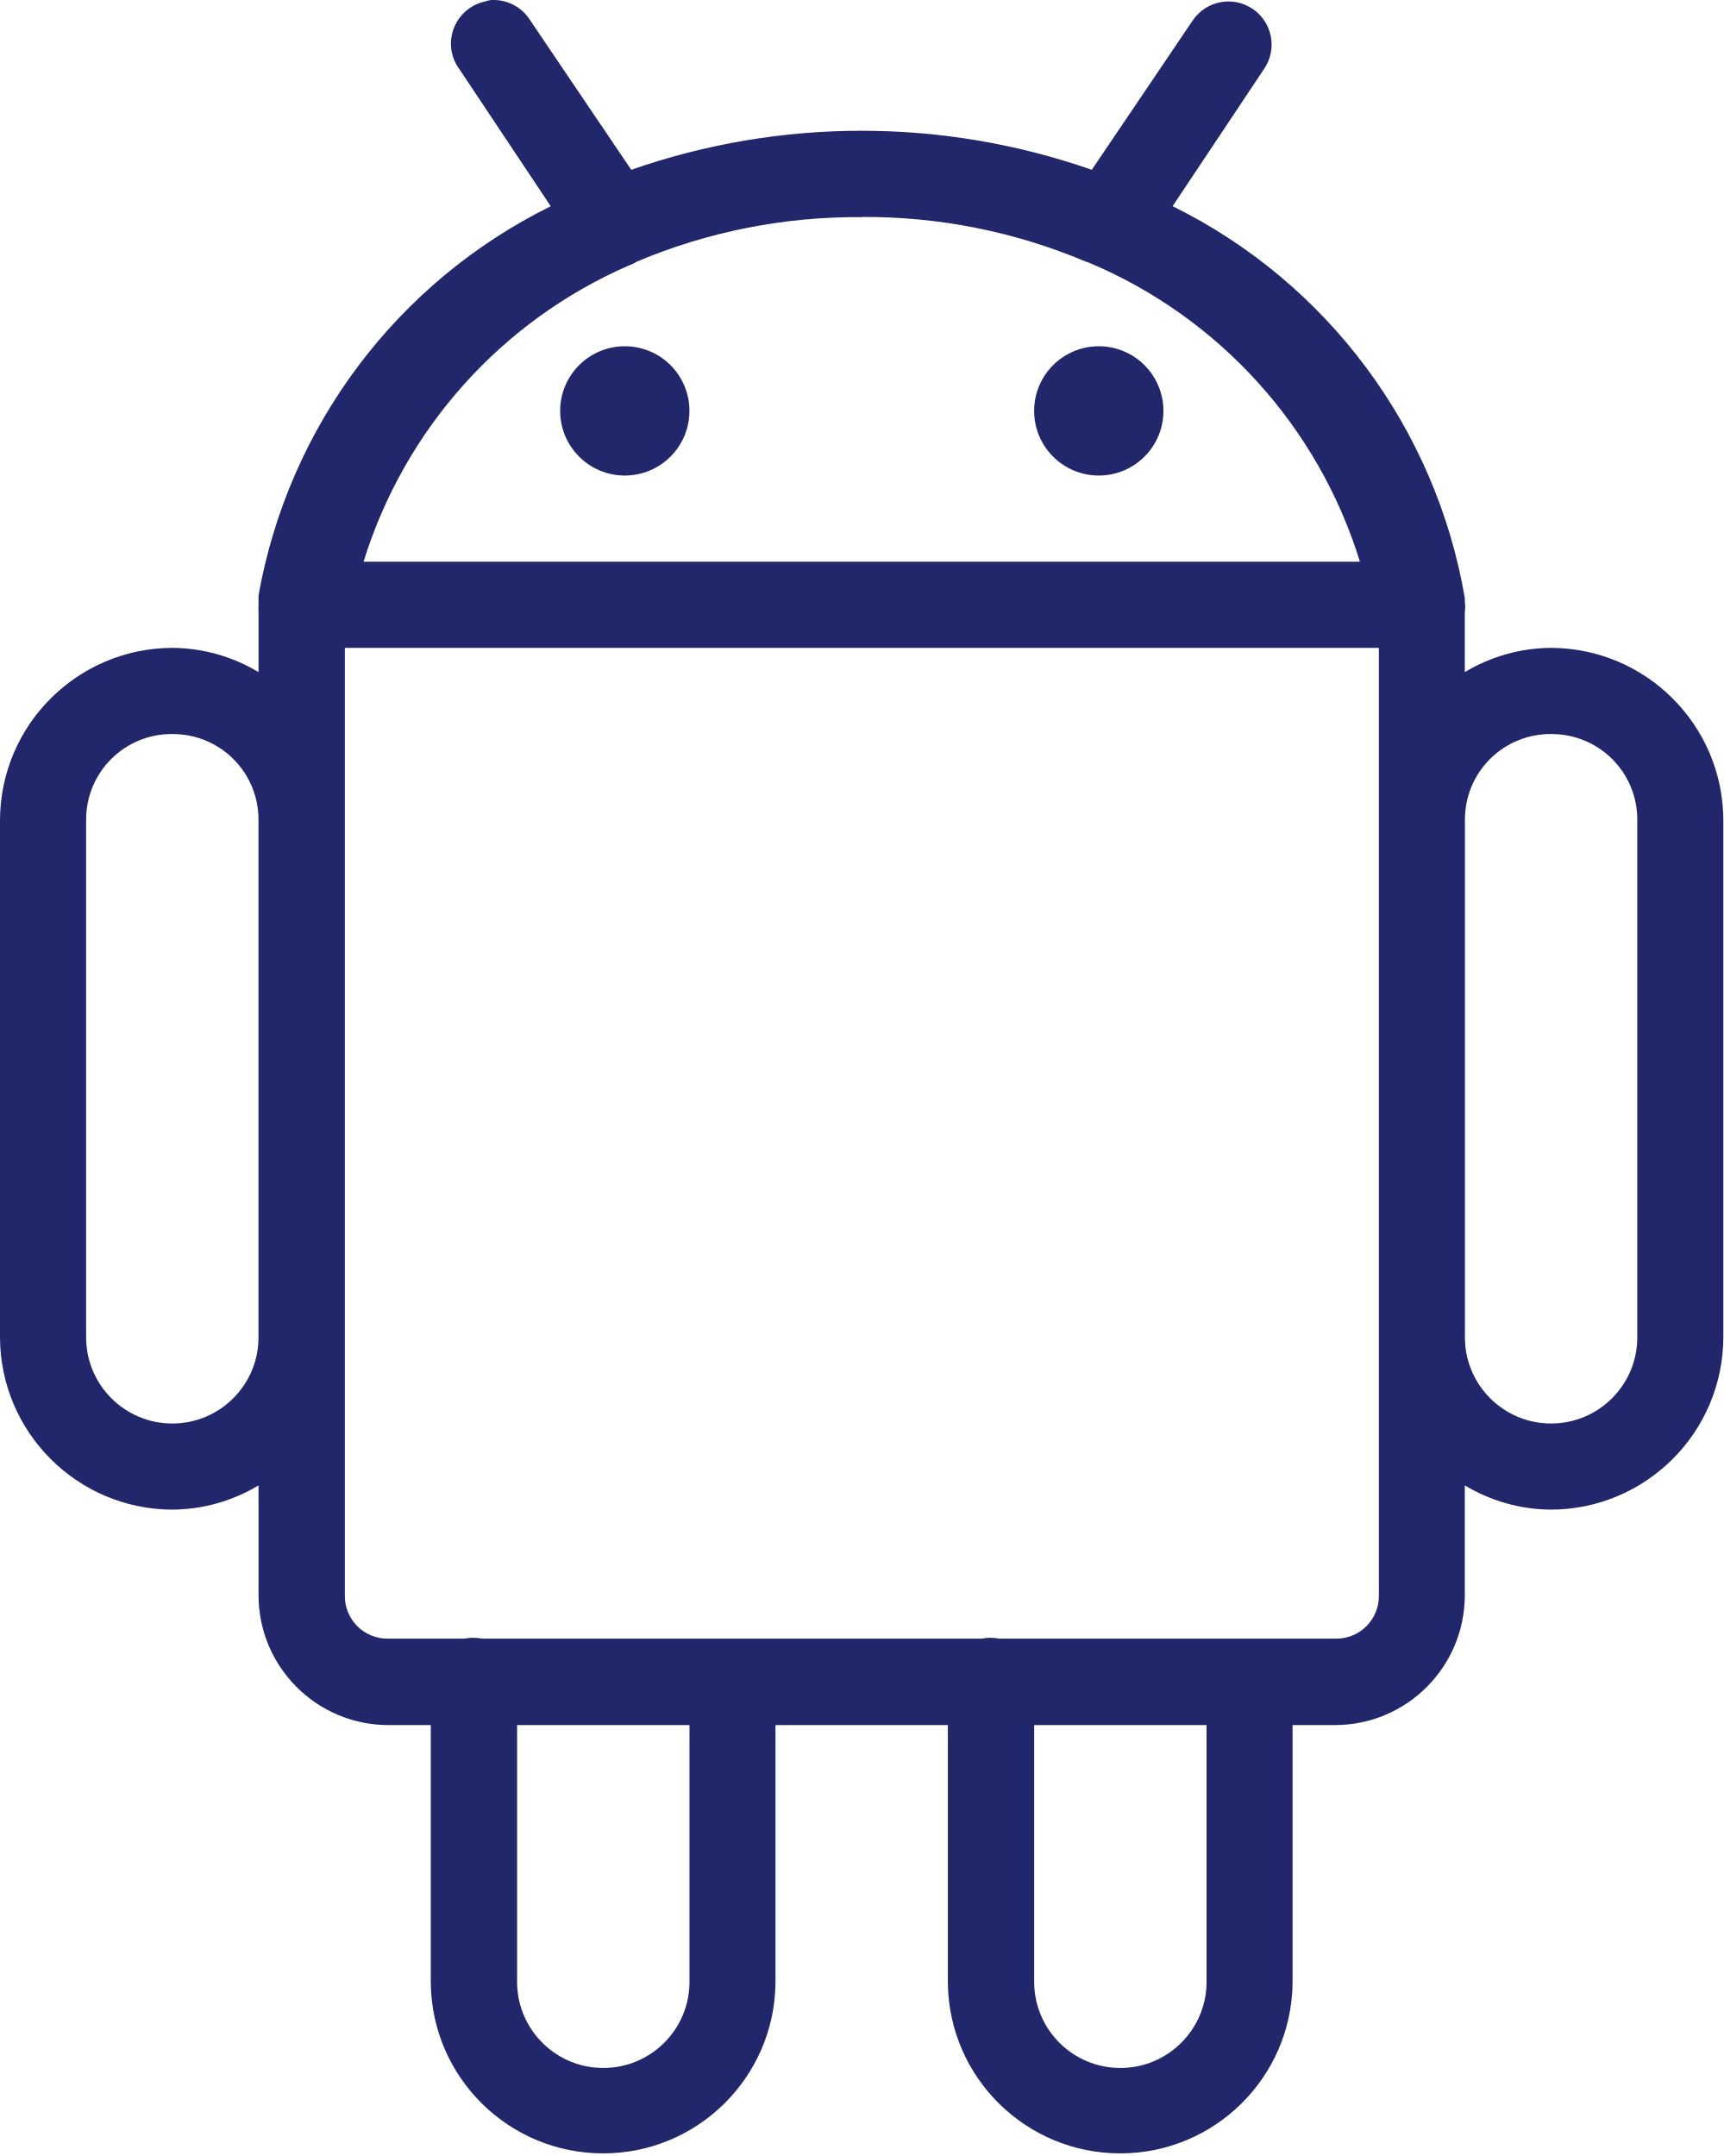
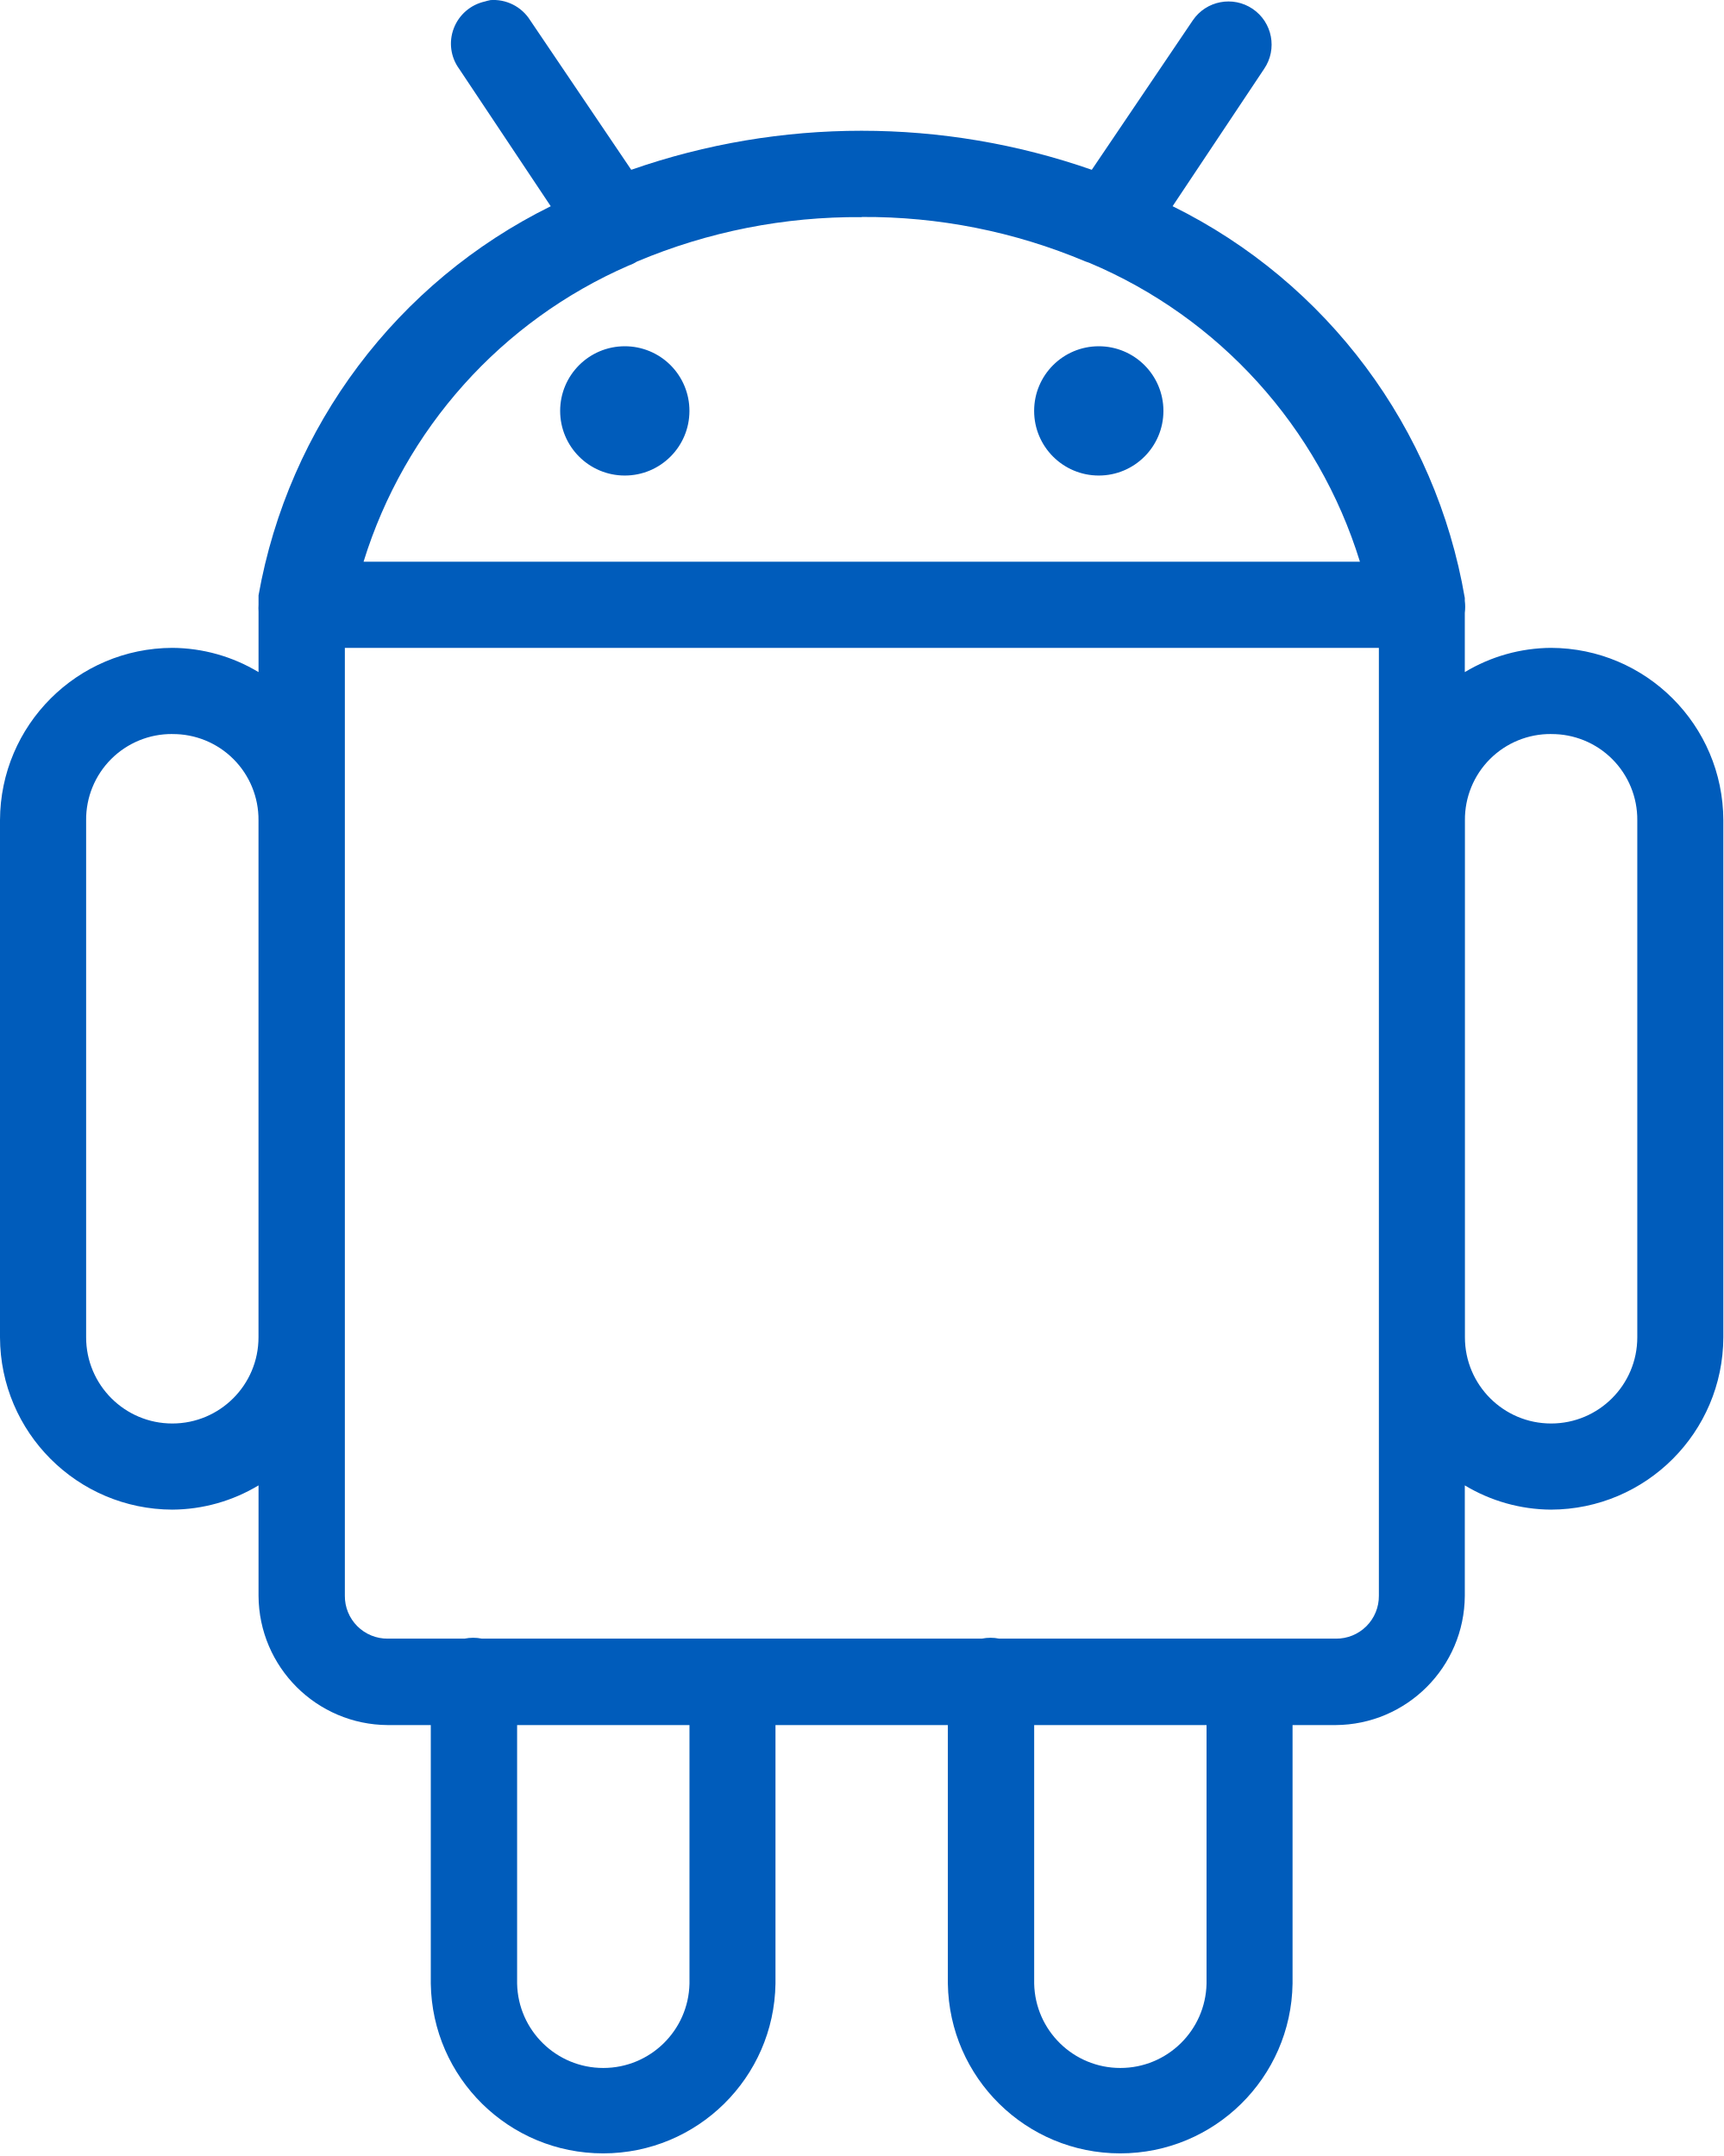
<svg xmlns="http://www.w3.org/2000/svg" width="44.128" height="55.2" viewBox="0 0 44.128 55.2">
-   <path id="path366" d="M602.81,6881.95c-.048.01-.1.022-.138.035a1.108,1.108,0,0,0-.793.685,1.093,1.093,0,0,0,.138,1.039l2.344,3.517a13.807,13.807,0,0,0-7.481,9.963v.242a1.231,1.231,0,0,0,0,.172v1.551a4.331,4.331,0,0,0-2.206-.621,4.427,4.427,0,0,0-4.413,4.413v13.238a4.427,4.427,0,0,0,4.413,4.413,4.331,4.331,0,0,0,2.206-.621v2.827a3.328,3.328,0,0,0,3.31,3.31h1.1v6.619a4.413,4.413,0,0,0,8.825,0v-6.619h4.413v6.619a4.413,4.413,0,0,0,8.825,0v-6.619h1.1a3.328,3.328,0,0,0,3.31-3.31v-2.827a4.331,4.331,0,0,0,2.206.621,4.427,4.427,0,0,0,4.413-4.413v-13.238a4.427,4.427,0,0,0-4.413-4.413,4.331,4.331,0,0,0-2.206.621v-1.517a1.237,1.237,0,0,0,0-.31v-.07a13.775,13.775,0,0,0-7.481-10.032l2.344-3.517a1.1,1.1,0,1,0-1.827-1.241l-2.586,3.826a17.886,17.886,0,0,0-11.791,0l-2.586-3.826a1.109,1.109,0,0,0-1.034-.518Zm9.515,5.551a14.506,14.506,0,0,1,5.723,1.138c.035.013.069.026.1.035a12.215,12.215,0,0,1,6.93,7.653H599.569a12.2,12.2,0,0,1,6.791-7.584.951.951,0,0,0,.207-.1,14.509,14.509,0,0,1,5.757-1.138Zm-6.068,3.31a1.655,1.655,0,1,0,1.655,1.655A1.653,1.653,0,0,0,606.257,6890.811Zm12.135,0a1.655,1.655,0,1,0,1.655,1.655A1.655,1.655,0,0,0,618.392,6890.811Zm-19.306,7.723h26.477V6922.8a1.089,1.089,0,0,1-1.1,1.1h-8.619a1.135,1.135,0,0,0-.448,0H602.6a1.136,1.136,0,0,0-.448,0H600.19a1.089,1.089,0,0,1-1.1-1.1v-24.271Zm-4.413,2.206a2.189,2.189,0,0,1,2.206,2.207v13.238a2.206,2.206,0,1,1-4.413,0v-13.238A2.189,2.189,0,0,1,594.674,6900.739Zm35.3,0a2.189,2.189,0,0,1,2.206,2.207v13.238a2.206,2.206,0,1,1-4.413,0v-13.238A2.189,2.189,0,0,1,629.976,6900.739ZM603.5,6926.113h4.413v6.619a2.207,2.207,0,0,1-4.413,0Zm13.238,0h4.413v6.619a2.207,2.207,0,0,1-4.413,0Z" transform="translate(-590.261 -6881.946)" fill="#21276a" fill-rule="evenodd" />
+   <path id="path366" d="M602.81,6881.95c-.048.01-.1.022-.138.035a1.108,1.108,0,0,0-.793.685,1.093,1.093,0,0,0,.138,1.039l2.344,3.517a13.807,13.807,0,0,0-7.481,9.963v.242a1.231,1.231,0,0,0,0,.172v1.551a4.331,4.331,0,0,0-2.206-.621,4.427,4.427,0,0,0-4.413,4.413v13.238a4.427,4.427,0,0,0,4.413,4.413,4.331,4.331,0,0,0,2.206-.621v2.827a3.328,3.328,0,0,0,3.31,3.31h1.1v6.619a4.413,4.413,0,0,0,8.825,0v-6.619h4.413v6.619a4.413,4.413,0,0,0,8.825,0v-6.619h1.1a3.328,3.328,0,0,0,3.31-3.31v-2.827a4.331,4.331,0,0,0,2.206.621,4.427,4.427,0,0,0,4.413-4.413v-13.238a4.427,4.427,0,0,0-4.413-4.413,4.331,4.331,0,0,0-2.206.621v-1.517a1.237,1.237,0,0,0,0-.31v-.07a13.775,13.775,0,0,0-7.481-10.032l2.344-3.517a1.1,1.1,0,1,0-1.827-1.241l-2.586,3.826a17.886,17.886,0,0,0-11.791,0l-2.586-3.826a1.109,1.109,0,0,0-1.034-.518Zm9.515,5.551a14.506,14.506,0,0,1,5.723,1.138c.035.013.069.026.1.035a12.215,12.215,0,0,1,6.93,7.653H599.569a12.2,12.2,0,0,1,6.791-7.584.951.951,0,0,0,.207-.1,14.509,14.509,0,0,1,5.757-1.138Zm-6.068,3.31a1.655,1.655,0,1,0,1.655,1.655A1.653,1.653,0,0,0,606.257,6890.811Zm12.135,0a1.655,1.655,0,1,0,1.655,1.655A1.655,1.655,0,0,0,618.392,6890.811Zm-19.306,7.723h26.477V6922.8a1.089,1.089,0,0,1-1.1,1.1h-8.619a1.135,1.135,0,0,0-.448,0H602.6a1.136,1.136,0,0,0-.448,0H600.19a1.089,1.089,0,0,1-1.1-1.1v-24.271Zm-4.413,2.206a2.189,2.189,0,0,1,2.206,2.207v13.238a2.206,2.206,0,1,1-4.413,0v-13.238A2.189,2.189,0,0,1,594.674,6900.739Zm35.3,0a2.189,2.189,0,0,1,2.206,2.207v13.238a2.206,2.206,0,1,1-4.413,0v-13.238A2.189,2.189,0,0,1,629.976,6900.739ZM603.5,6926.113h4.413v6.619a2.207,2.207,0,0,1-4.413,0Zm13.238,0h4.413v6.619a2.207,2.207,0,0,1-4.413,0Z" transform="translate(-590.261 -6881.946)" fill="#005cbb" fill-rule="evenodd" />
</svg>
